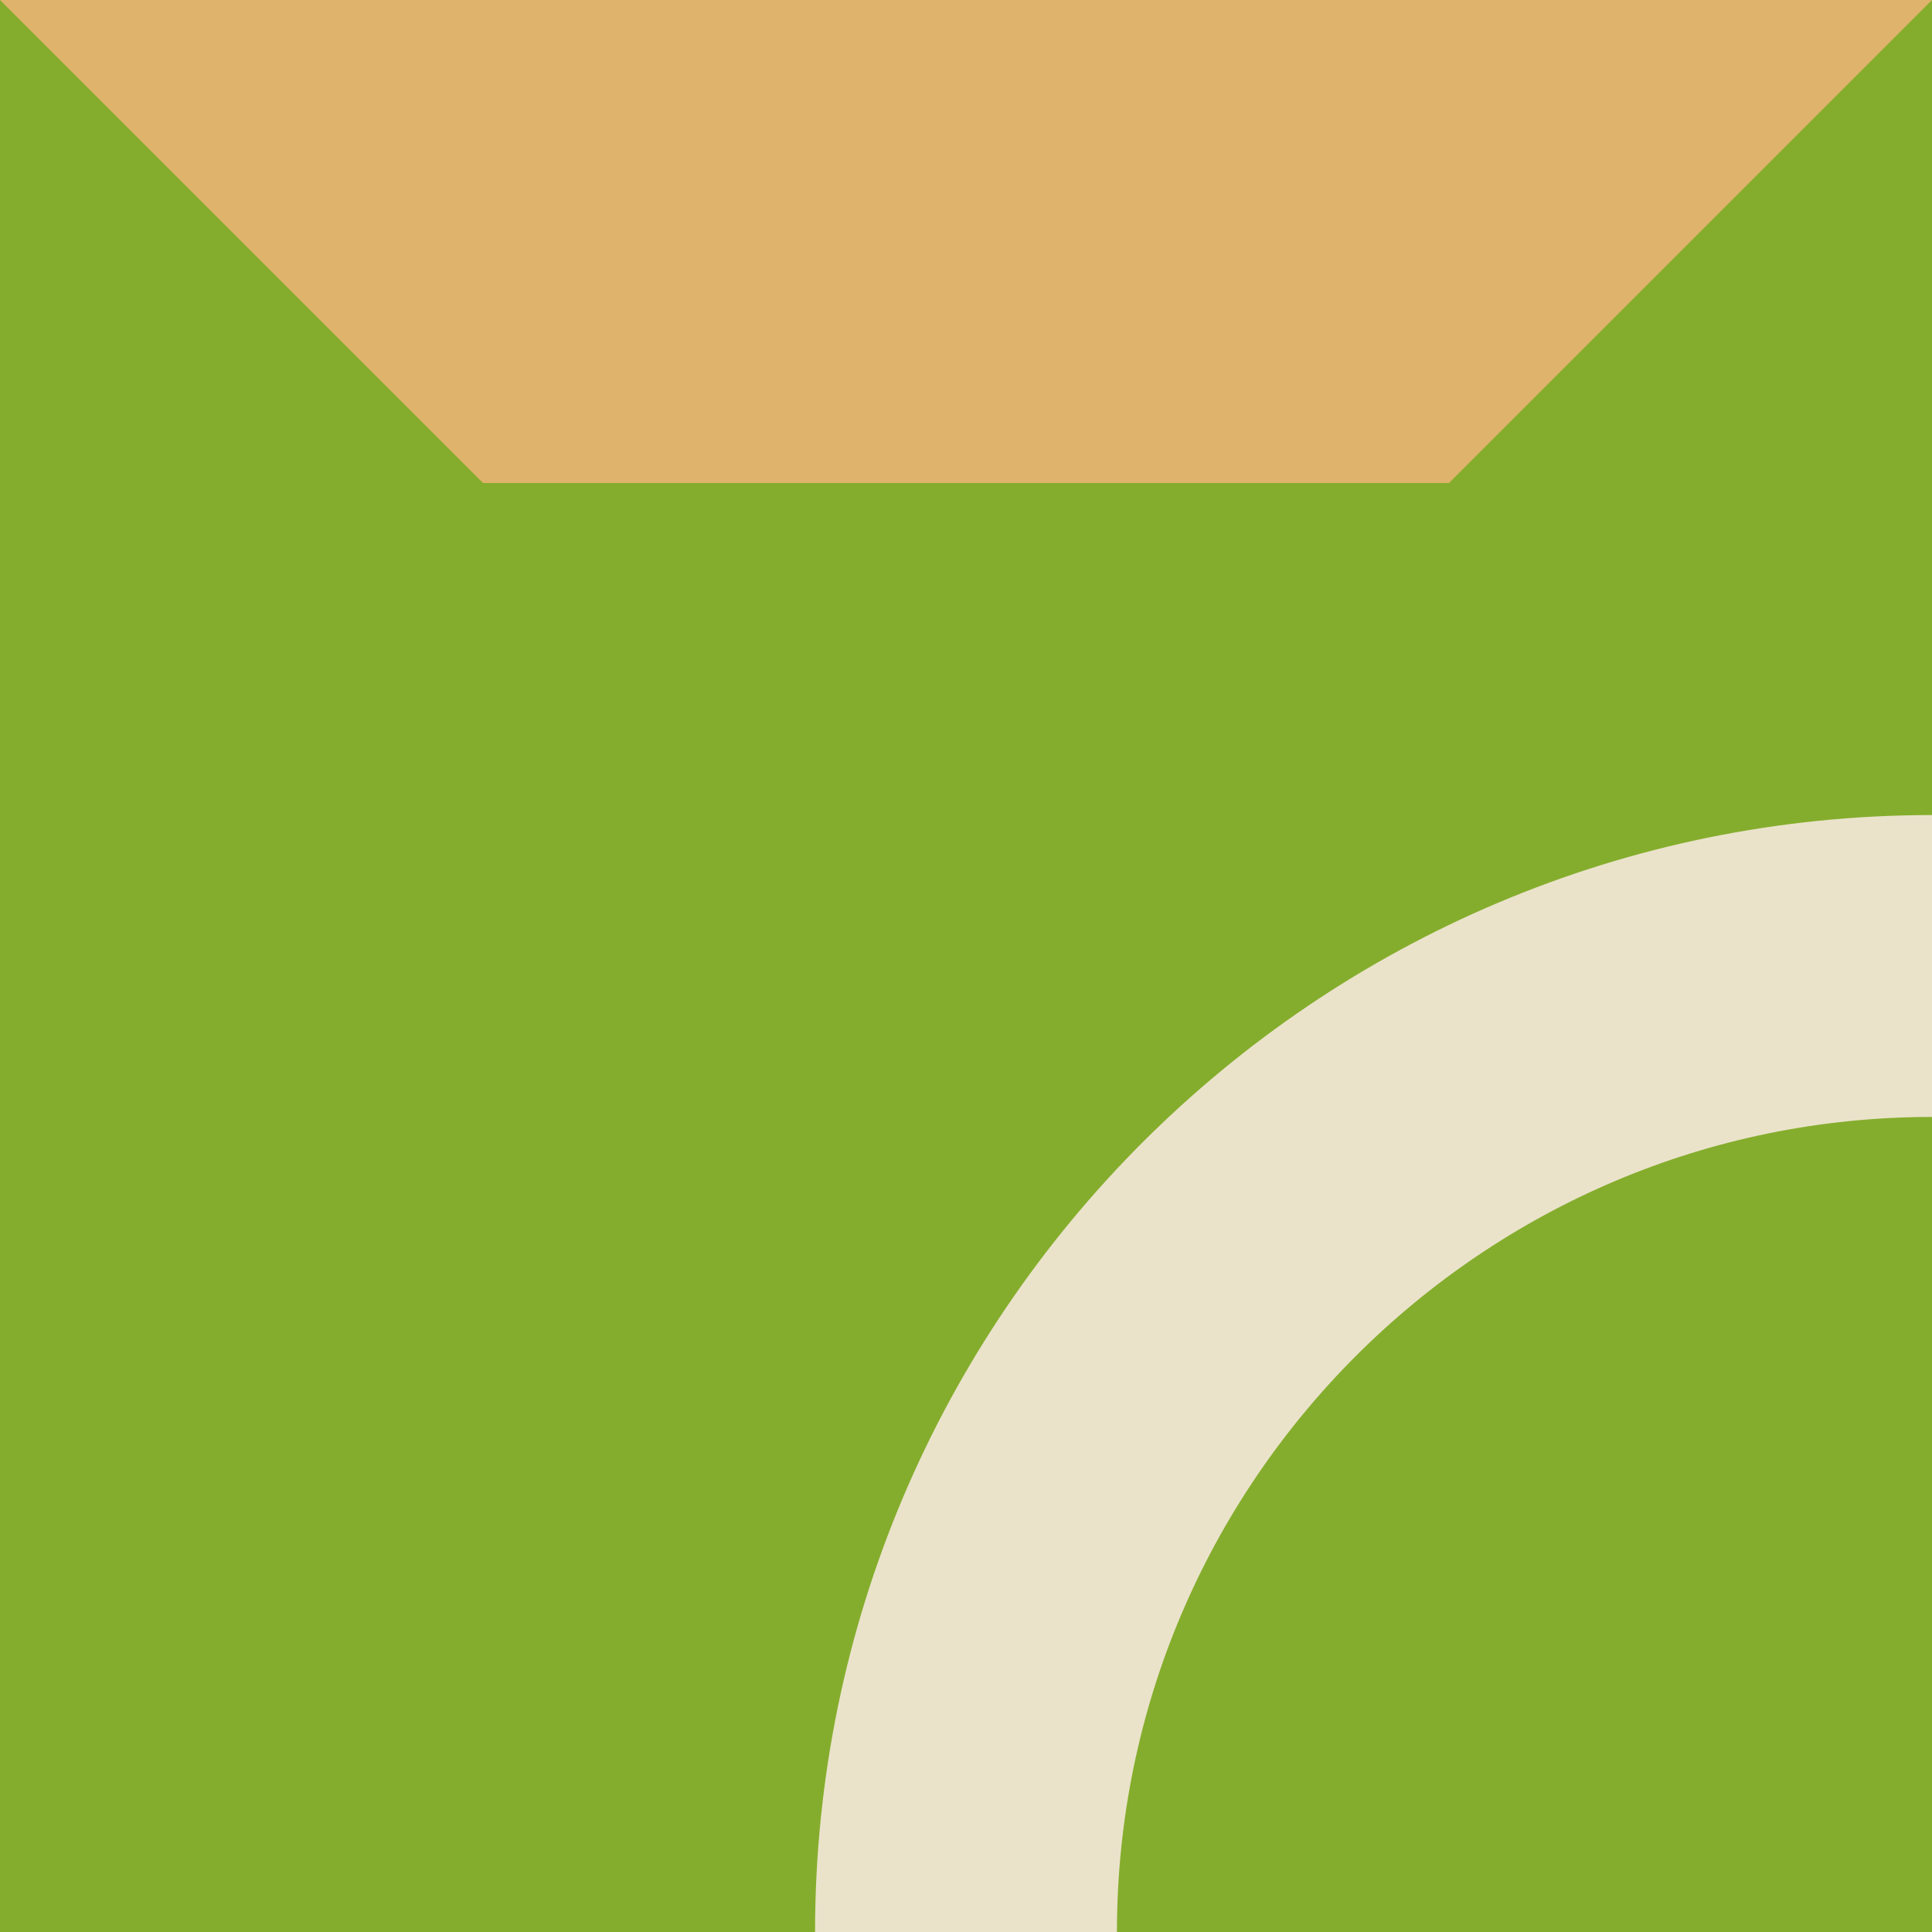
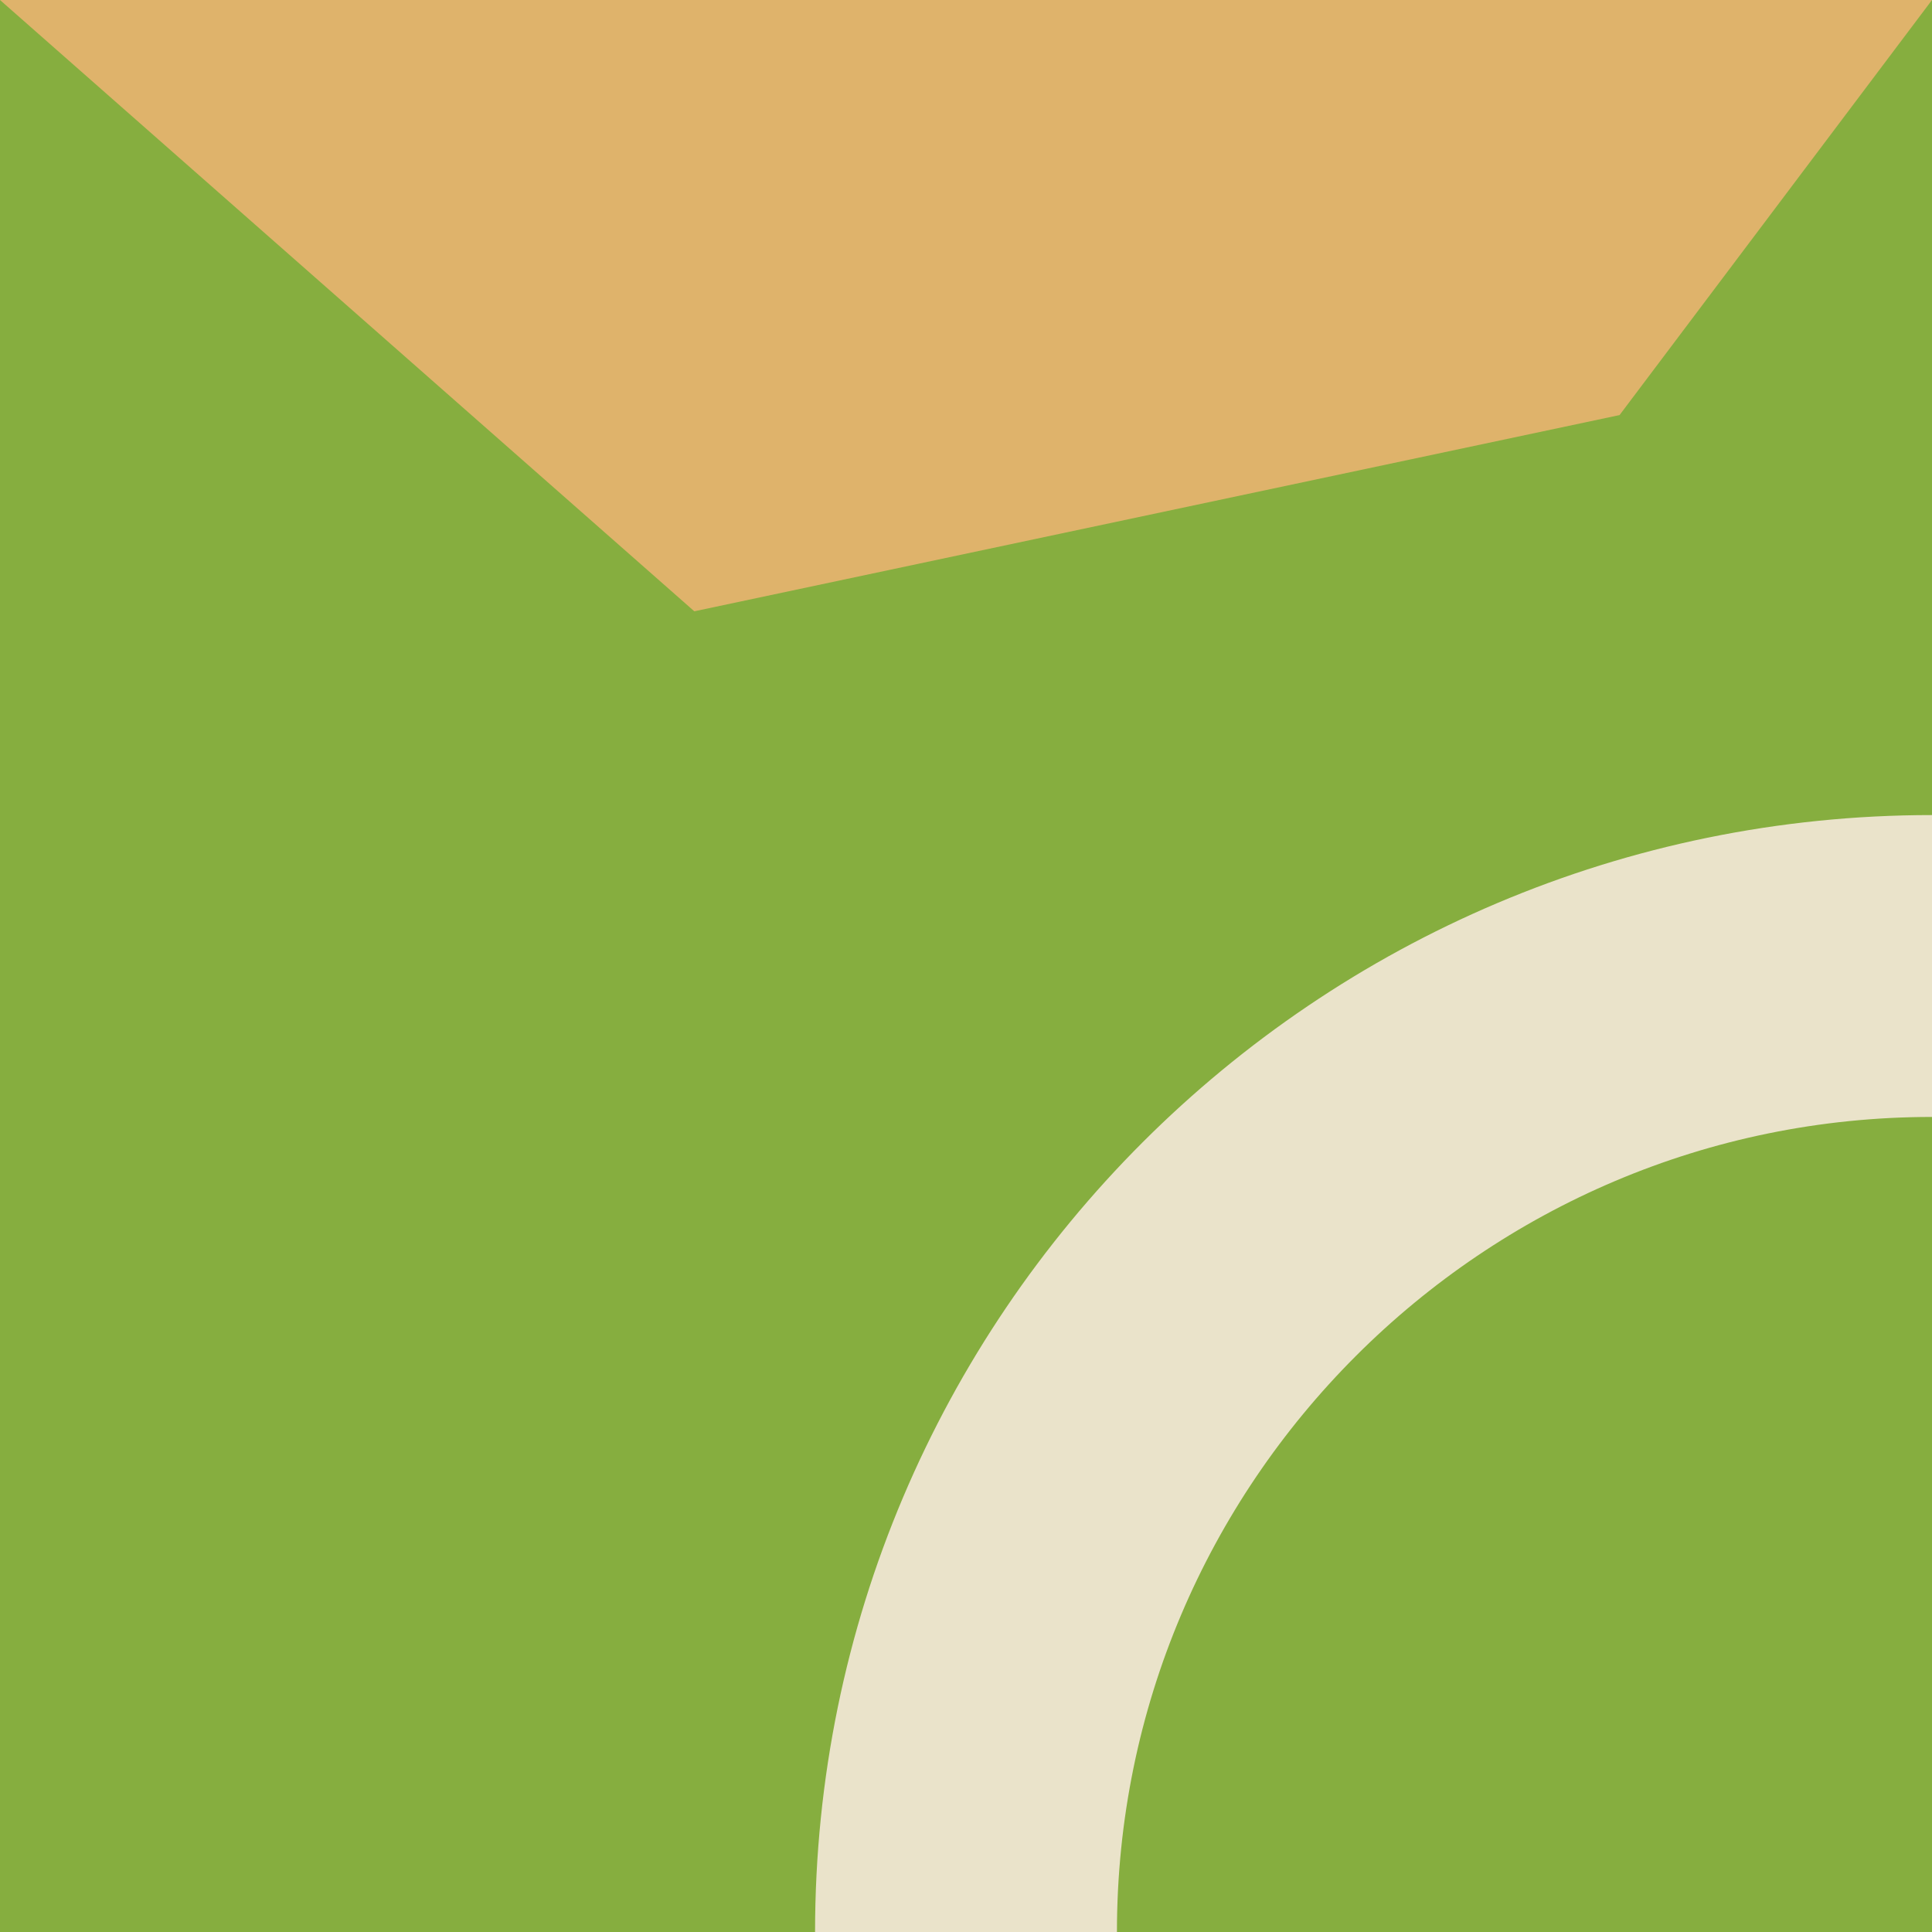
- <svg xmlns="http://www.w3.org/2000/svg" version="1.1" id="Layer_1" x="0px" y="0px" width="128px" height="128px" viewBox="512 128 128 128" style="enable-background:new 512 128 128 128;" xml:space="preserve">
+ <svg xmlns="http://www.w3.org/2000/svg" version="1.1" id="Layer_1" x="0px" y="0px" width="128px" height="128px" viewBox="0 0 128 128" style="enable-background:new 0 0 128 128;" xml:space="preserve">
  <style type="text/css">
- 	.st0{fill:#85AD2D;}
- 	.st1{fill:#DFB36B;}
- 	.st2{fill:#3A4DDB;}
- 	.st3{fill:none;stroke:#EAE3CA;stroke-width:20;stroke-miterlimit:10;}
+ 	.st0{fill:#86AE3F;}
+ 	.st1{fill:none;stroke:#EAE3CA;stroke-width:20;stroke-miterlimit:10;}
+ 	.st2{fill:#DFB36B;}
+ 	.st3{fill:#4B5AA8;}
</style>
-   <rect x="512" y="128" class="st0" width="128" height="128" />
-   <g id="city">
-     <polygon class="st1" points="608,160 640,128 512,128 544,160  " />
+   <rect class="st0" width="128" height="128" />
+   <g id="city_5_">
+     <polygon class="st2" points="107.3,27.5 128,0 0,0 46,40.5  " />
  </g>
-   <path class="st3" d="M640,192c-35.3,0-64,28.7-64,64" />
-   <g>
- </g>
+   <path class="st1" d="M128,64c-35.3,0-64,28.7-64,64" />
</svg>
